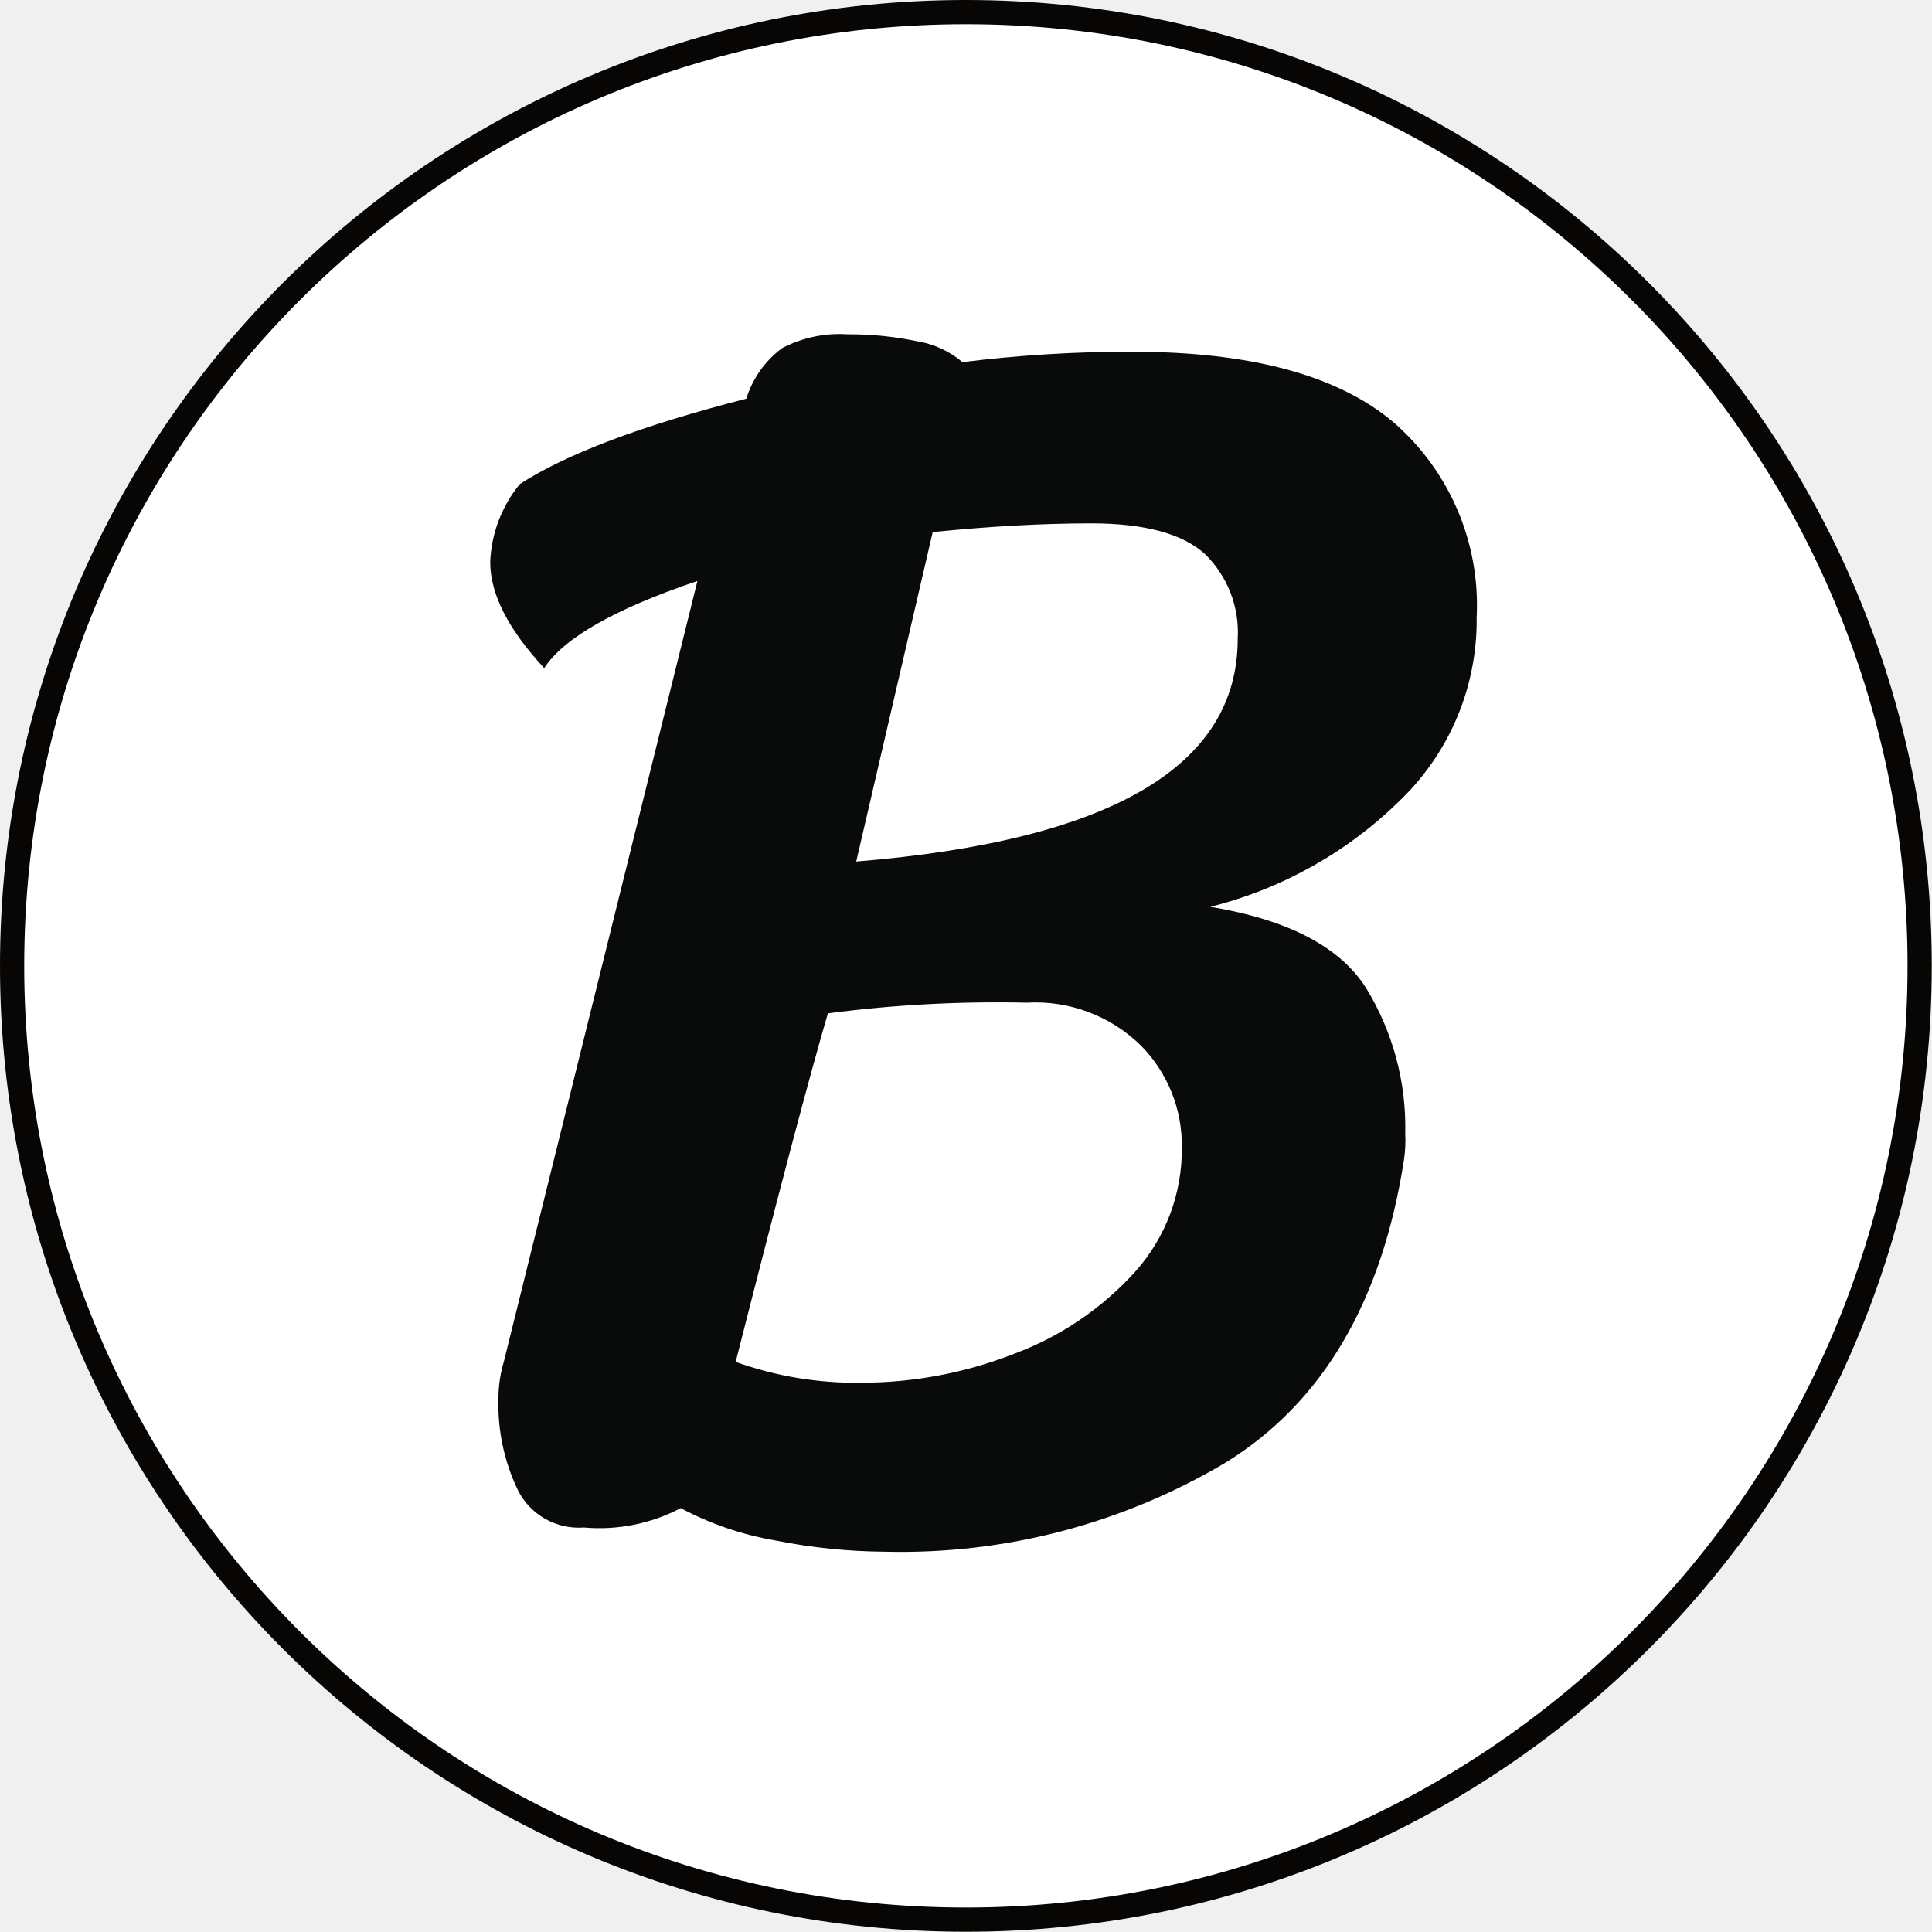
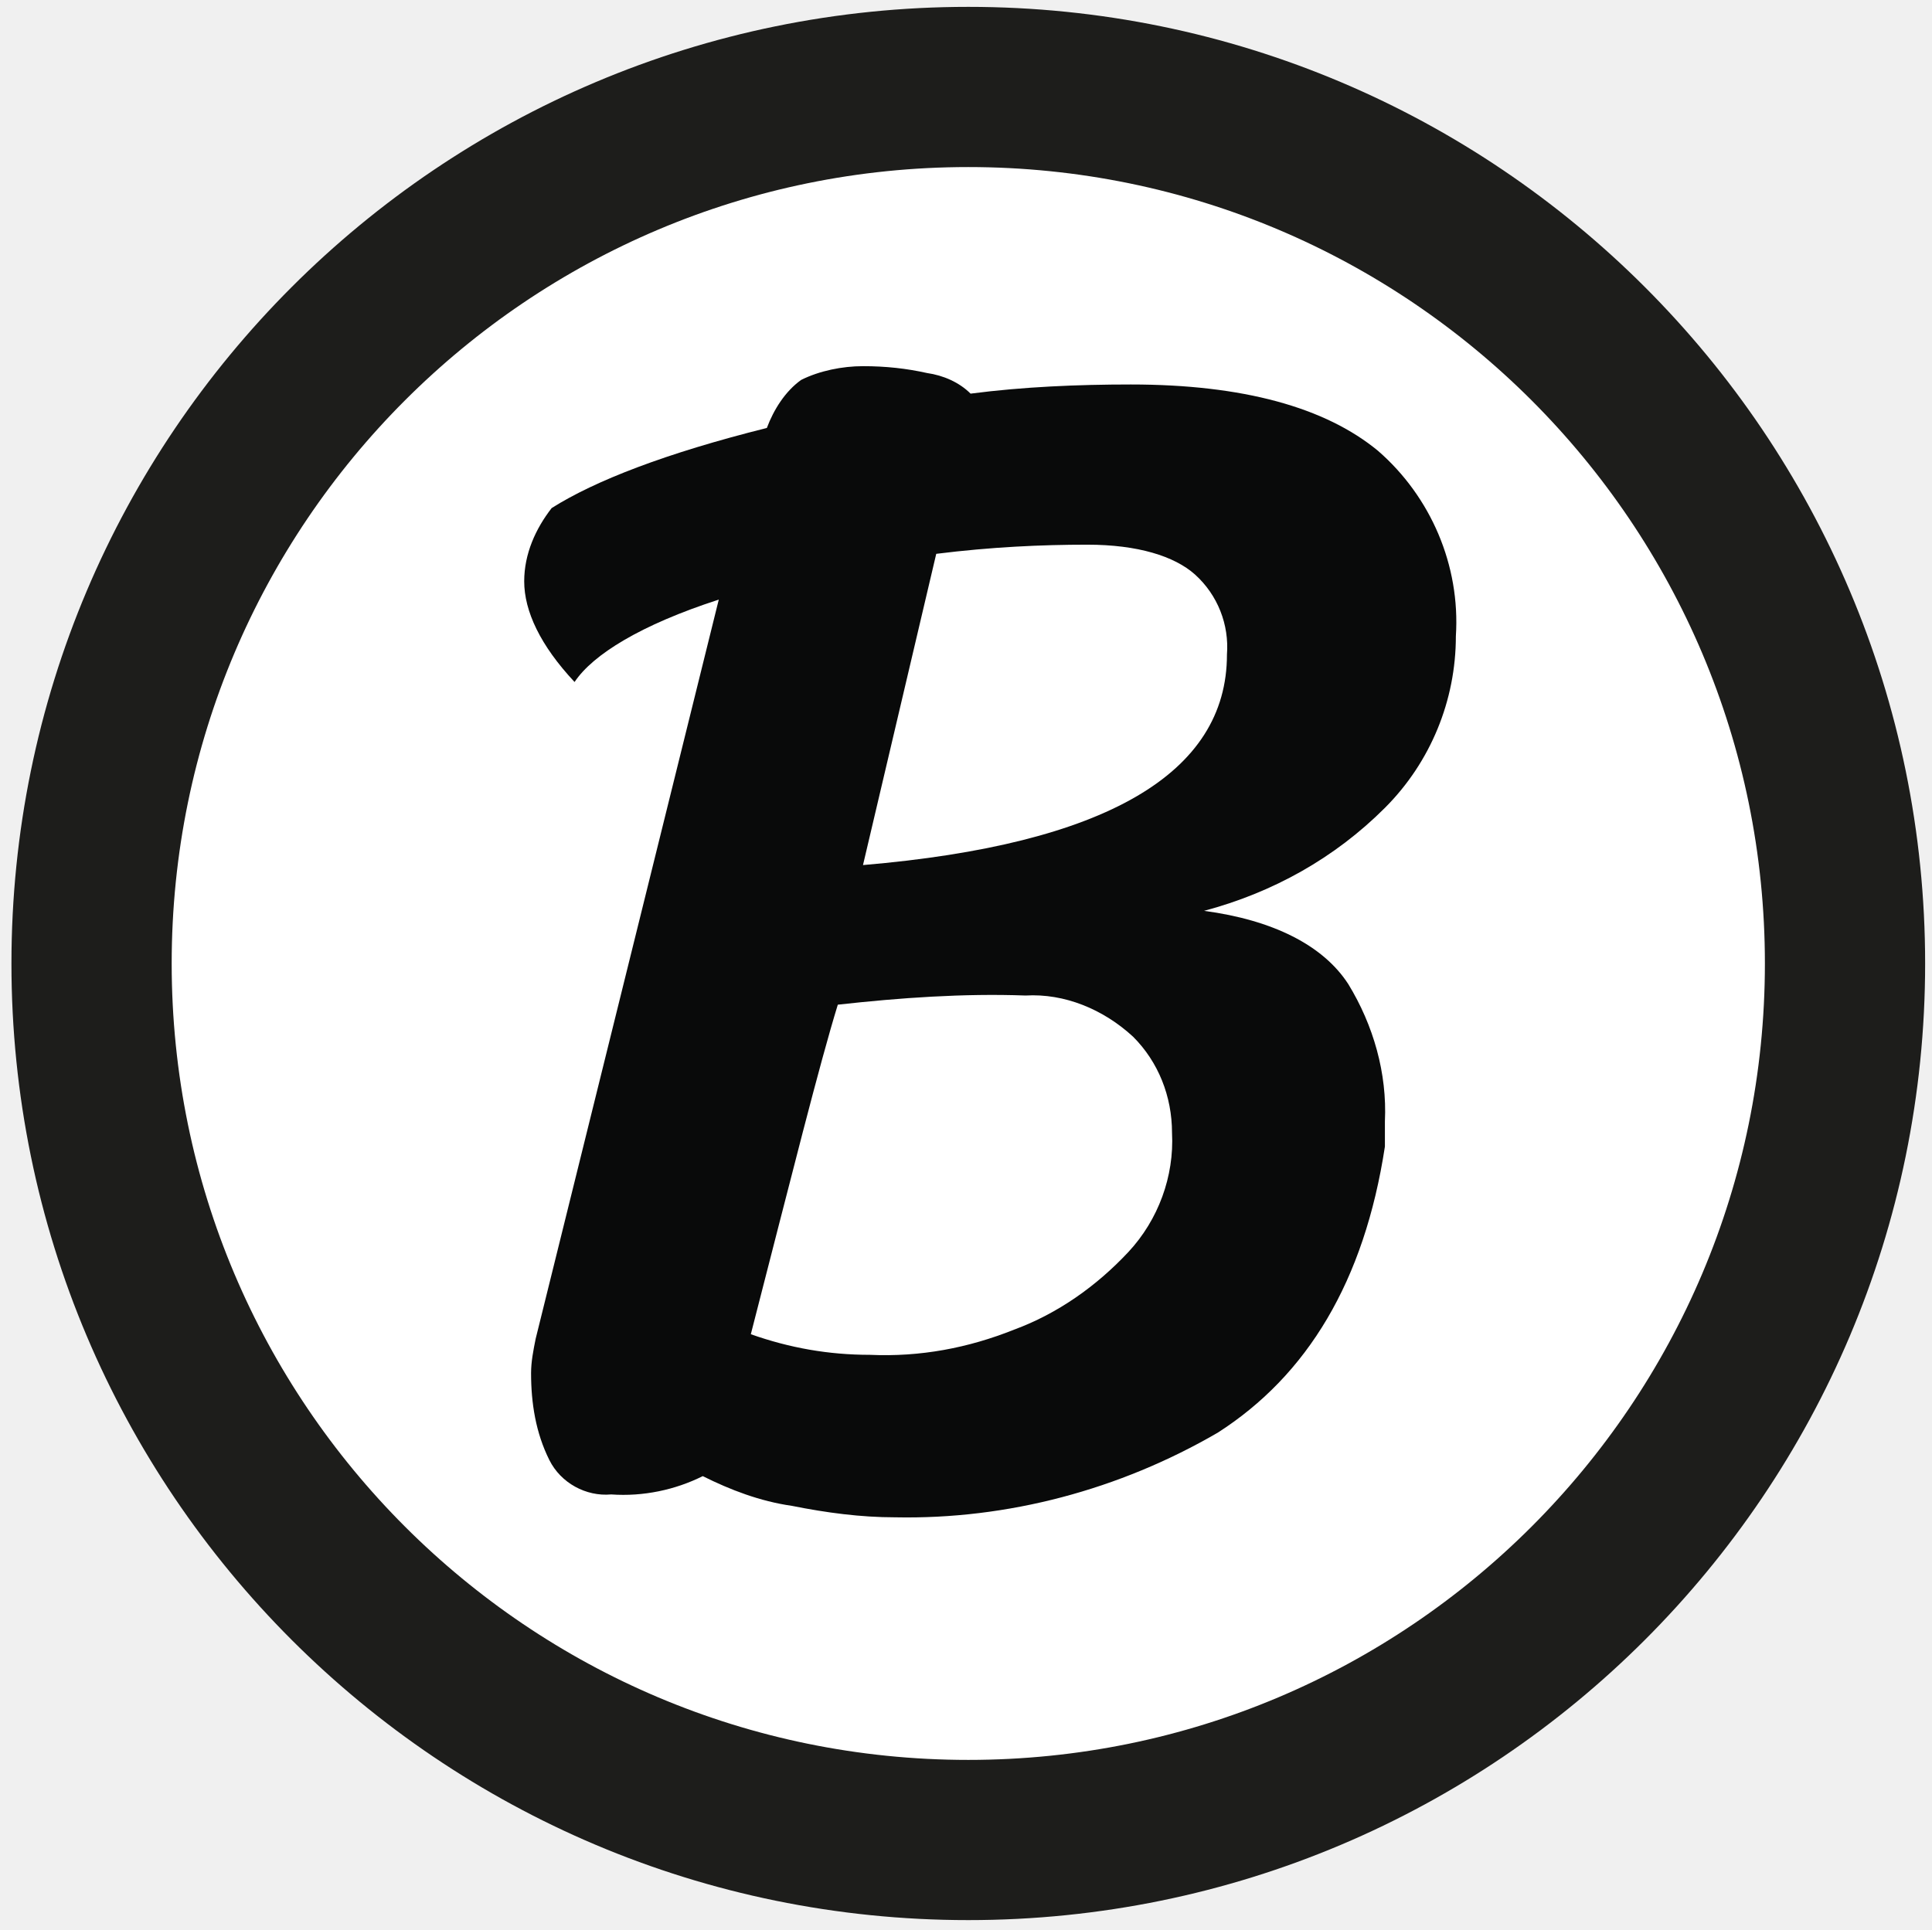
- <svg xmlns="http://www.w3.org/2000/svg" viewBox="0 0 79.81 79.81">
-   <defs>
-     <style>.cls-1{fill:#fff;stroke:#070605;stroke-miterlimit:10;}.cls-2{fill:#090a0a;}</style>
-   </defs>
-   <g id="Layer_2" data-name="Layer 2">
-     <g id="Layer_1-2" data-name="Layer 1">
-       <circle class="cls-1" cx="39.9" cy="39.9" r="39.4" />
-       <path class="cls-2" d="M56.43,40.81a11,11,0,0,1,1.62,6A5.64,5.64,0,0,1,58,47.9q-1.36,8.79-7.34,12.5a26.23,26.23,0,0,1-14.11,3.7,23.86,23.86,0,0,1-4.5-.46,13.05,13.05,0,0,1-3.93-1.34,7.22,7.22,0,0,1-4,.8,2.81,2.81,0,0,1-2.73-1.55,8.19,8.19,0,0,1-.8-3.78,5.35,5.35,0,0,1,.22-1.51L28.81,24c-3.4,1.15-5.52,2.35-6.33,3.6C21,26,20.25,24.55,20.25,23.21A5.42,5.42,0,0,1,21.47,20q2.88-1.87,9.36-3.53a4.12,4.12,0,0,1,1.48-2.09,5.12,5.12,0,0,1,2.7-.57,13.61,13.61,0,0,1,2.84.28,3.87,3.87,0,0,1,1.91.87,55.78,55.78,0,0,1,7-.43q7.35,0,10.8,2.91A10,10,0,0,1,61,25.51,10.31,10.31,0,0,1,57.9,33,17.1,17.1,0,0,1,50,37.46Q54.81,38.26,56.43,40.81ZM41.88,55.93a12.73,12.73,0,0,0,5-3.38,7.56,7.56,0,0,0,1.94-5.15,5.85,5.85,0,0,0-1.69-4.21,6.22,6.22,0,0,0-4.72-1.77,54,54,0,0,0-8.21.44q-1.14,3.89-3.81,14.4a14.77,14.77,0,0,0,5.18.86A17.31,17.31,0,0,0,41.88,55.93Zm9.25-29.55a4.53,4.53,0,0,0-1.36-3.5c-.92-.83-2.48-1.26-4.68-1.26q-3,0-6.56.36L35.37,35.59Q51.14,34.3,51.13,26.38Z" />
+ <svg xmlns="http://www.w3.org/2000/svg" version="1.1" id="Layer_1" x="0px" y="0px" viewBox="0 0 84.4 84.3" style="enable-background:new 0 0 84.4 84.3;" xml:space="preserve">
+   <style type="text/css">
+ 	.st0{fill:#FFFFFF;stroke:#070605;stroke-miterlimit:10;}
+ 	.st1{fill:#FFFFFF;stroke:#1D1D1B;stroke-width:7;stroke-miterlimit:10;}
+ 	.st2{fill:#090A0A;}
+ </style>
+   <g id="Layer_2_1_">
+     <g id="Layer_1-2">
+       <circle class="st0" cx="42.3" cy="42.1" r="39.4" />
+       <circle class="st1" cx="42.3" cy="42.1" r="38.3" />
+       <path class="st2" d="M58.9,43c1.1,1.8,1.7,3.9,1.6,6c0,0.4,0,0.7,0,1.1c-0.9,5.9-3.4,10-7.3,12.5c-4.3,2.5-9.2,3.8-14.1,3.7    c-1.5,0-3-0.2-4.5-0.5c-1.4-0.2-2.7-0.7-3.9-1.3c-1.2,0.6-2.6,0.9-4,0.8c-1.1,0.1-2.2-0.5-2.7-1.5c-0.6-1.2-0.8-2.5-0.8-3.8    c0-0.5,0.1-1,0.2-1.5l8-32.3c-3.4,1.1-5.5,2.4-6.3,3.6c-1.5-1.6-2.2-3.1-2.2-4.4c0-1.2,0.5-2.3,1.2-3.2c1.9-1.2,5-2.4,9.4-3.5    c0.3-0.8,0.8-1.6,1.5-2.1c0.8-0.4,1.8-0.6,2.7-0.6c1,0,1.9,0.1,2.8,0.3c0.7,0.1,1.4,0.4,1.9,0.9c2.3-0.3,4.7-0.4,7-0.4    c4.9,0,8.5,1,10.8,2.9c2.3,2,3.6,5,3.4,8.1c0,2.8-1.1,5.5-3.1,7.5c-2.2,2.2-4.9,3.7-7.9,4.5C55.6,40.2,57.8,41.3,58.9,43z     M44.3,58.1c1.9-0.7,3.6-1.9,5-3.4c1.3-1.4,2-3.3,1.9-5.2c0-1.6-0.6-3.1-1.7-4.2c-1.3-1.2-3-1.9-4.7-1.8c-2.7-0.1-5.5,0.1-8.2,0.4    c-0.8,2.6-2,7.4-3.8,14.4c1.7,0.6,3.4,0.9,5.2,0.9C40.2,59.3,42.3,58.9,44.3,58.1z M53.6,28.6c0.1-1.3-0.4-2.6-1.4-3.5    c-0.9-0.8-2.5-1.3-4.7-1.3c-2,0-4.2,0.1-6.6,0.4l-3.2,13.6C48.3,36.9,53.6,33.8,53.6,28.6z" />
    </g>
  </g>
</svg>
